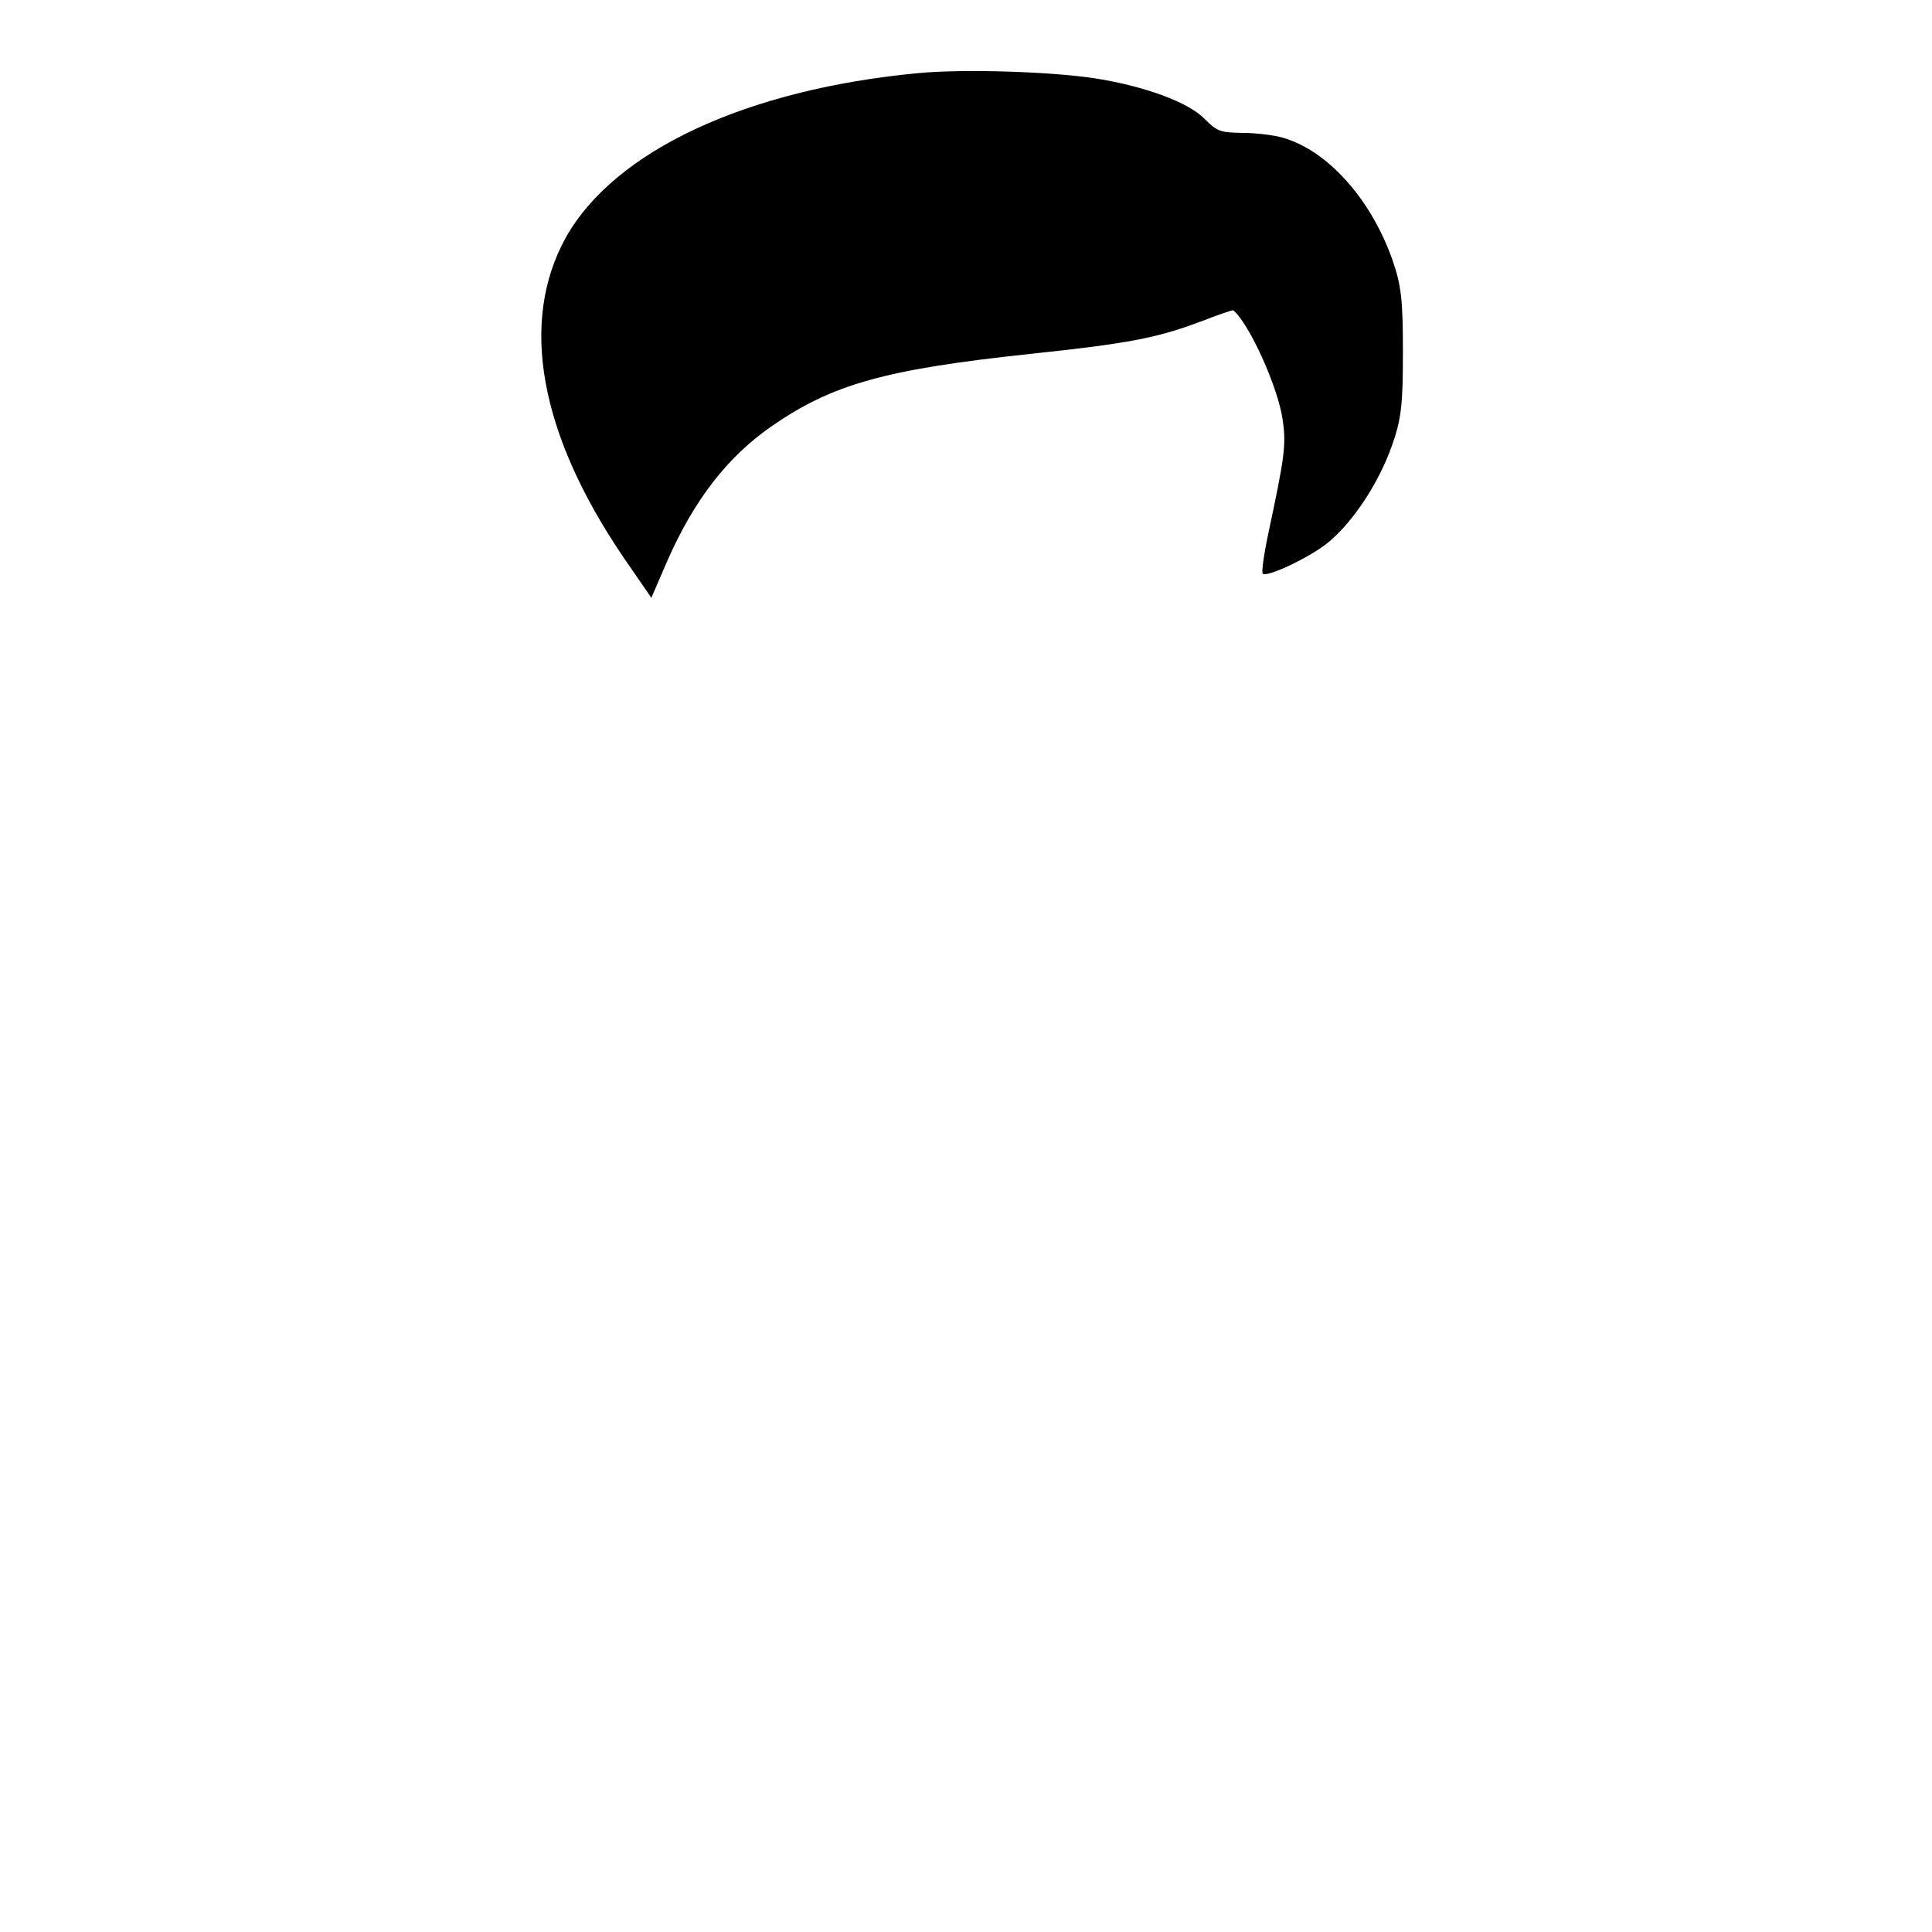
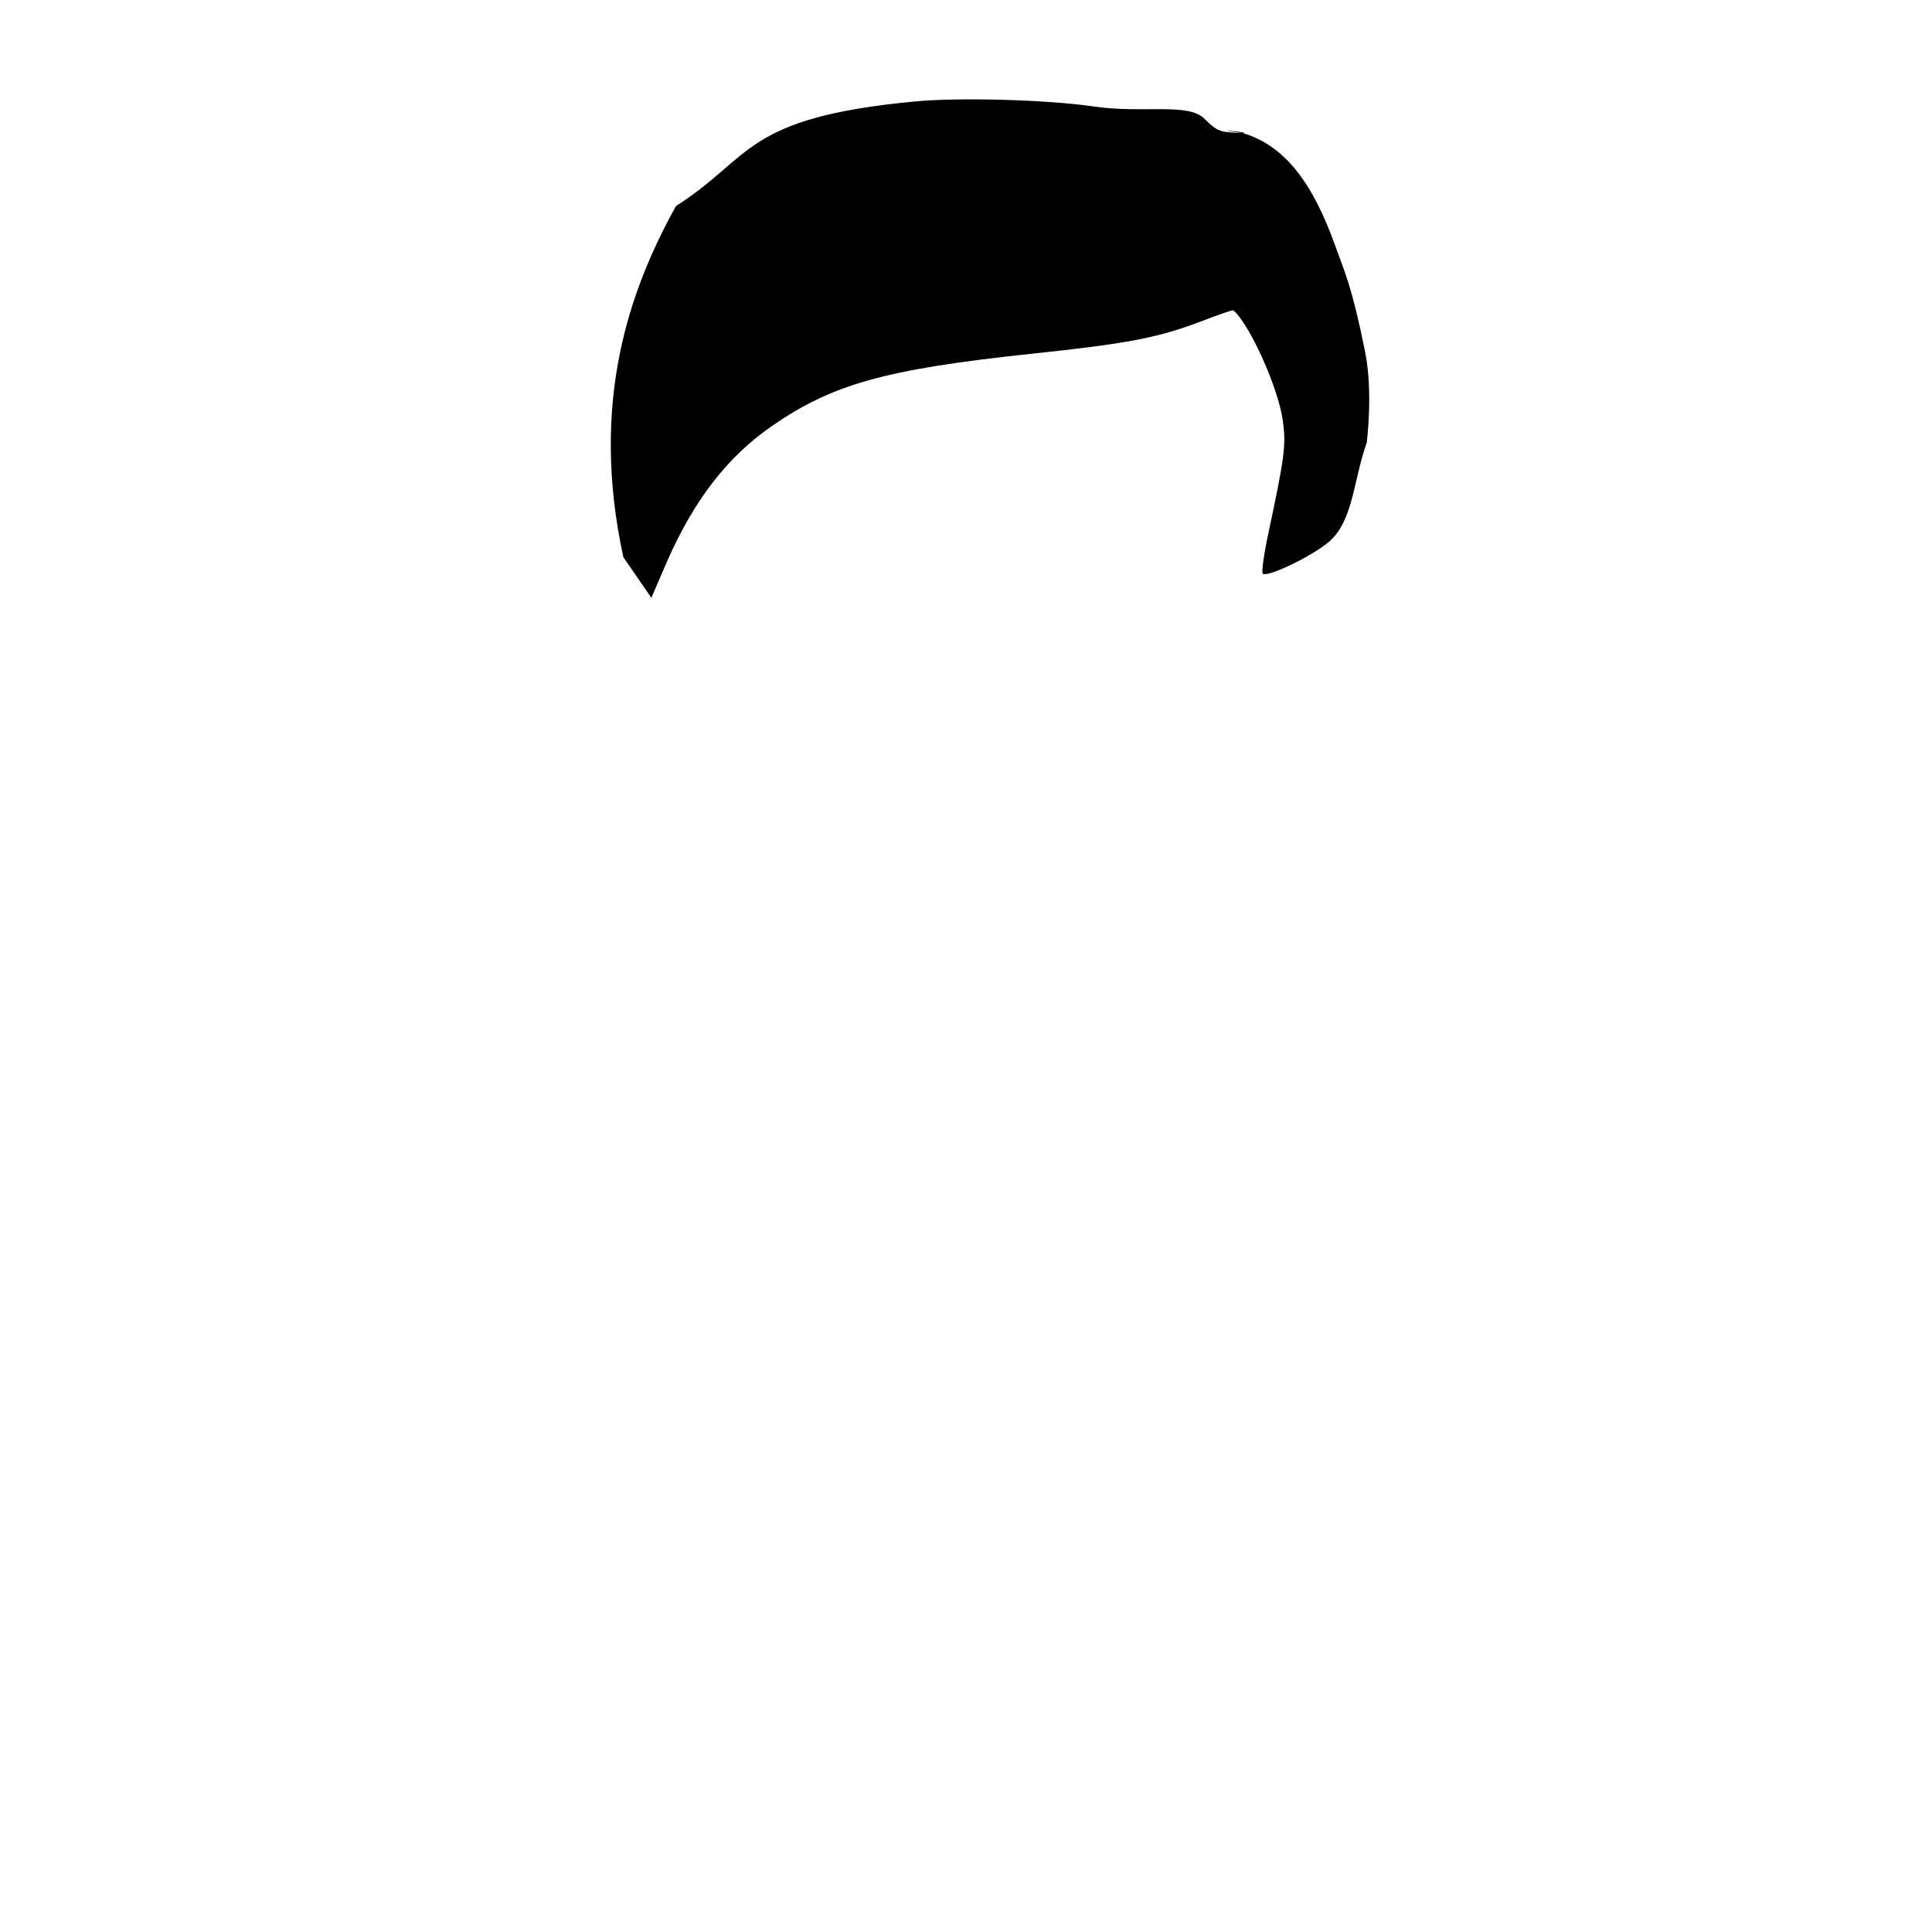
<svg xmlns="http://www.w3.org/2000/svg" width="512" height="512">
-   <g stroke="null" id="hair">
-     <g stroke="null" id="svg_1" fill="#HAIR" transform="translate(0,748) scale(0.1,-0.1) ">
-       <path stroke="null" id="svg_3" d="m2432.965,7286.183c-456.152,-43.1 -804.897,-206.13 -933.521,-435.685c-123.32,-222.996 -70.279,-519.074 152.493,-847.008l74.257,-107.75l42.433,98.38c71.605,162.093 159.123,274.528 274.487,355.106c161.775,112.435 301.008,151.787 688.207,193.013c257.249,27.172 335.484,42.163 449.522,85.263c46.411,17.802 86.192,31.857 87.518,29.983c42.433,-34.667 120.668,-208.004 131.276,-293.267c9.282,-64.65 3.978,-98.38 -38.455,-297.952c-11.934,-56.217 -18.564,-104.002 -14.586,-106.813c13.26,-9.37 125.972,44.037 173.709,83.389c66.301,55.28 132.602,155.535 168.405,255.789c25.194,71.209 29.173,109.624 29.173,248.293c0,138.67 -3.978,177.085 -29.173,248.293c-57.019,158.346 -169.731,284.835 -287.747,319.502c-25.194,7.496 -74.257,13.117 -108.734,13.117c-58.345,0.937 -66.301,3.748 -99.452,36.541c-42.433,44.974 -164.427,89.011 -295.703,108.687c-121.994,17.802 -347.418,24.361 -464.109,13.117l0,0z" fill="#000000" />
+   <g id="hair">
+     <g fill="#HAIR" transform="translate(0,748) scale(0.1,-0.1) ">
+       <path d="m 2424.626,7211.135 c -456.152,-43.1 -429.652,-147.759 -633.326,-277.248 -123.32,-222.996 -228.716,-519.074 -139.364,-930.396 l 74.257,-107.75 42.433,98.38 c 71.605,162.093 159.123,274.528 274.487,355.106 161.775,112.435 301.008,151.787 688.207,193.013 257.249,27.172 335.484,42.163 449.522,85.263 46.411,17.802 86.192,31.857 87.518,29.983 42.433,-34.667 120.668,-208.004 131.276,-293.267 9.282,-64.65 3.978,-98.38 -38.455,-297.952 -11.934,-56.217 -18.564,-104.002 -14.586,-106.813 13.26,-9.37 125.972,44.037 173.709,83.389 66.301,55.28 65.892,163.874 101.695,264.128 0,0 17.279,132.927 -4.183,239.955 -35.325,176.159 -54.034,210.44 -79.205,281.648 -57.019,158.346 -128.368,264.597 -246.384,299.264 -108.734,13.117 34.477,0 0,0 -58.345,0.937 -66.301,3.748 -99.452,36.541 -42.433,44.974 -164.427,13.962 -295.703,33.638 -121.994,17.802 -355.757,24.361 -472.447,13.117 z" fill="#HAIR" />
    </g>
  </g>
</svg>
